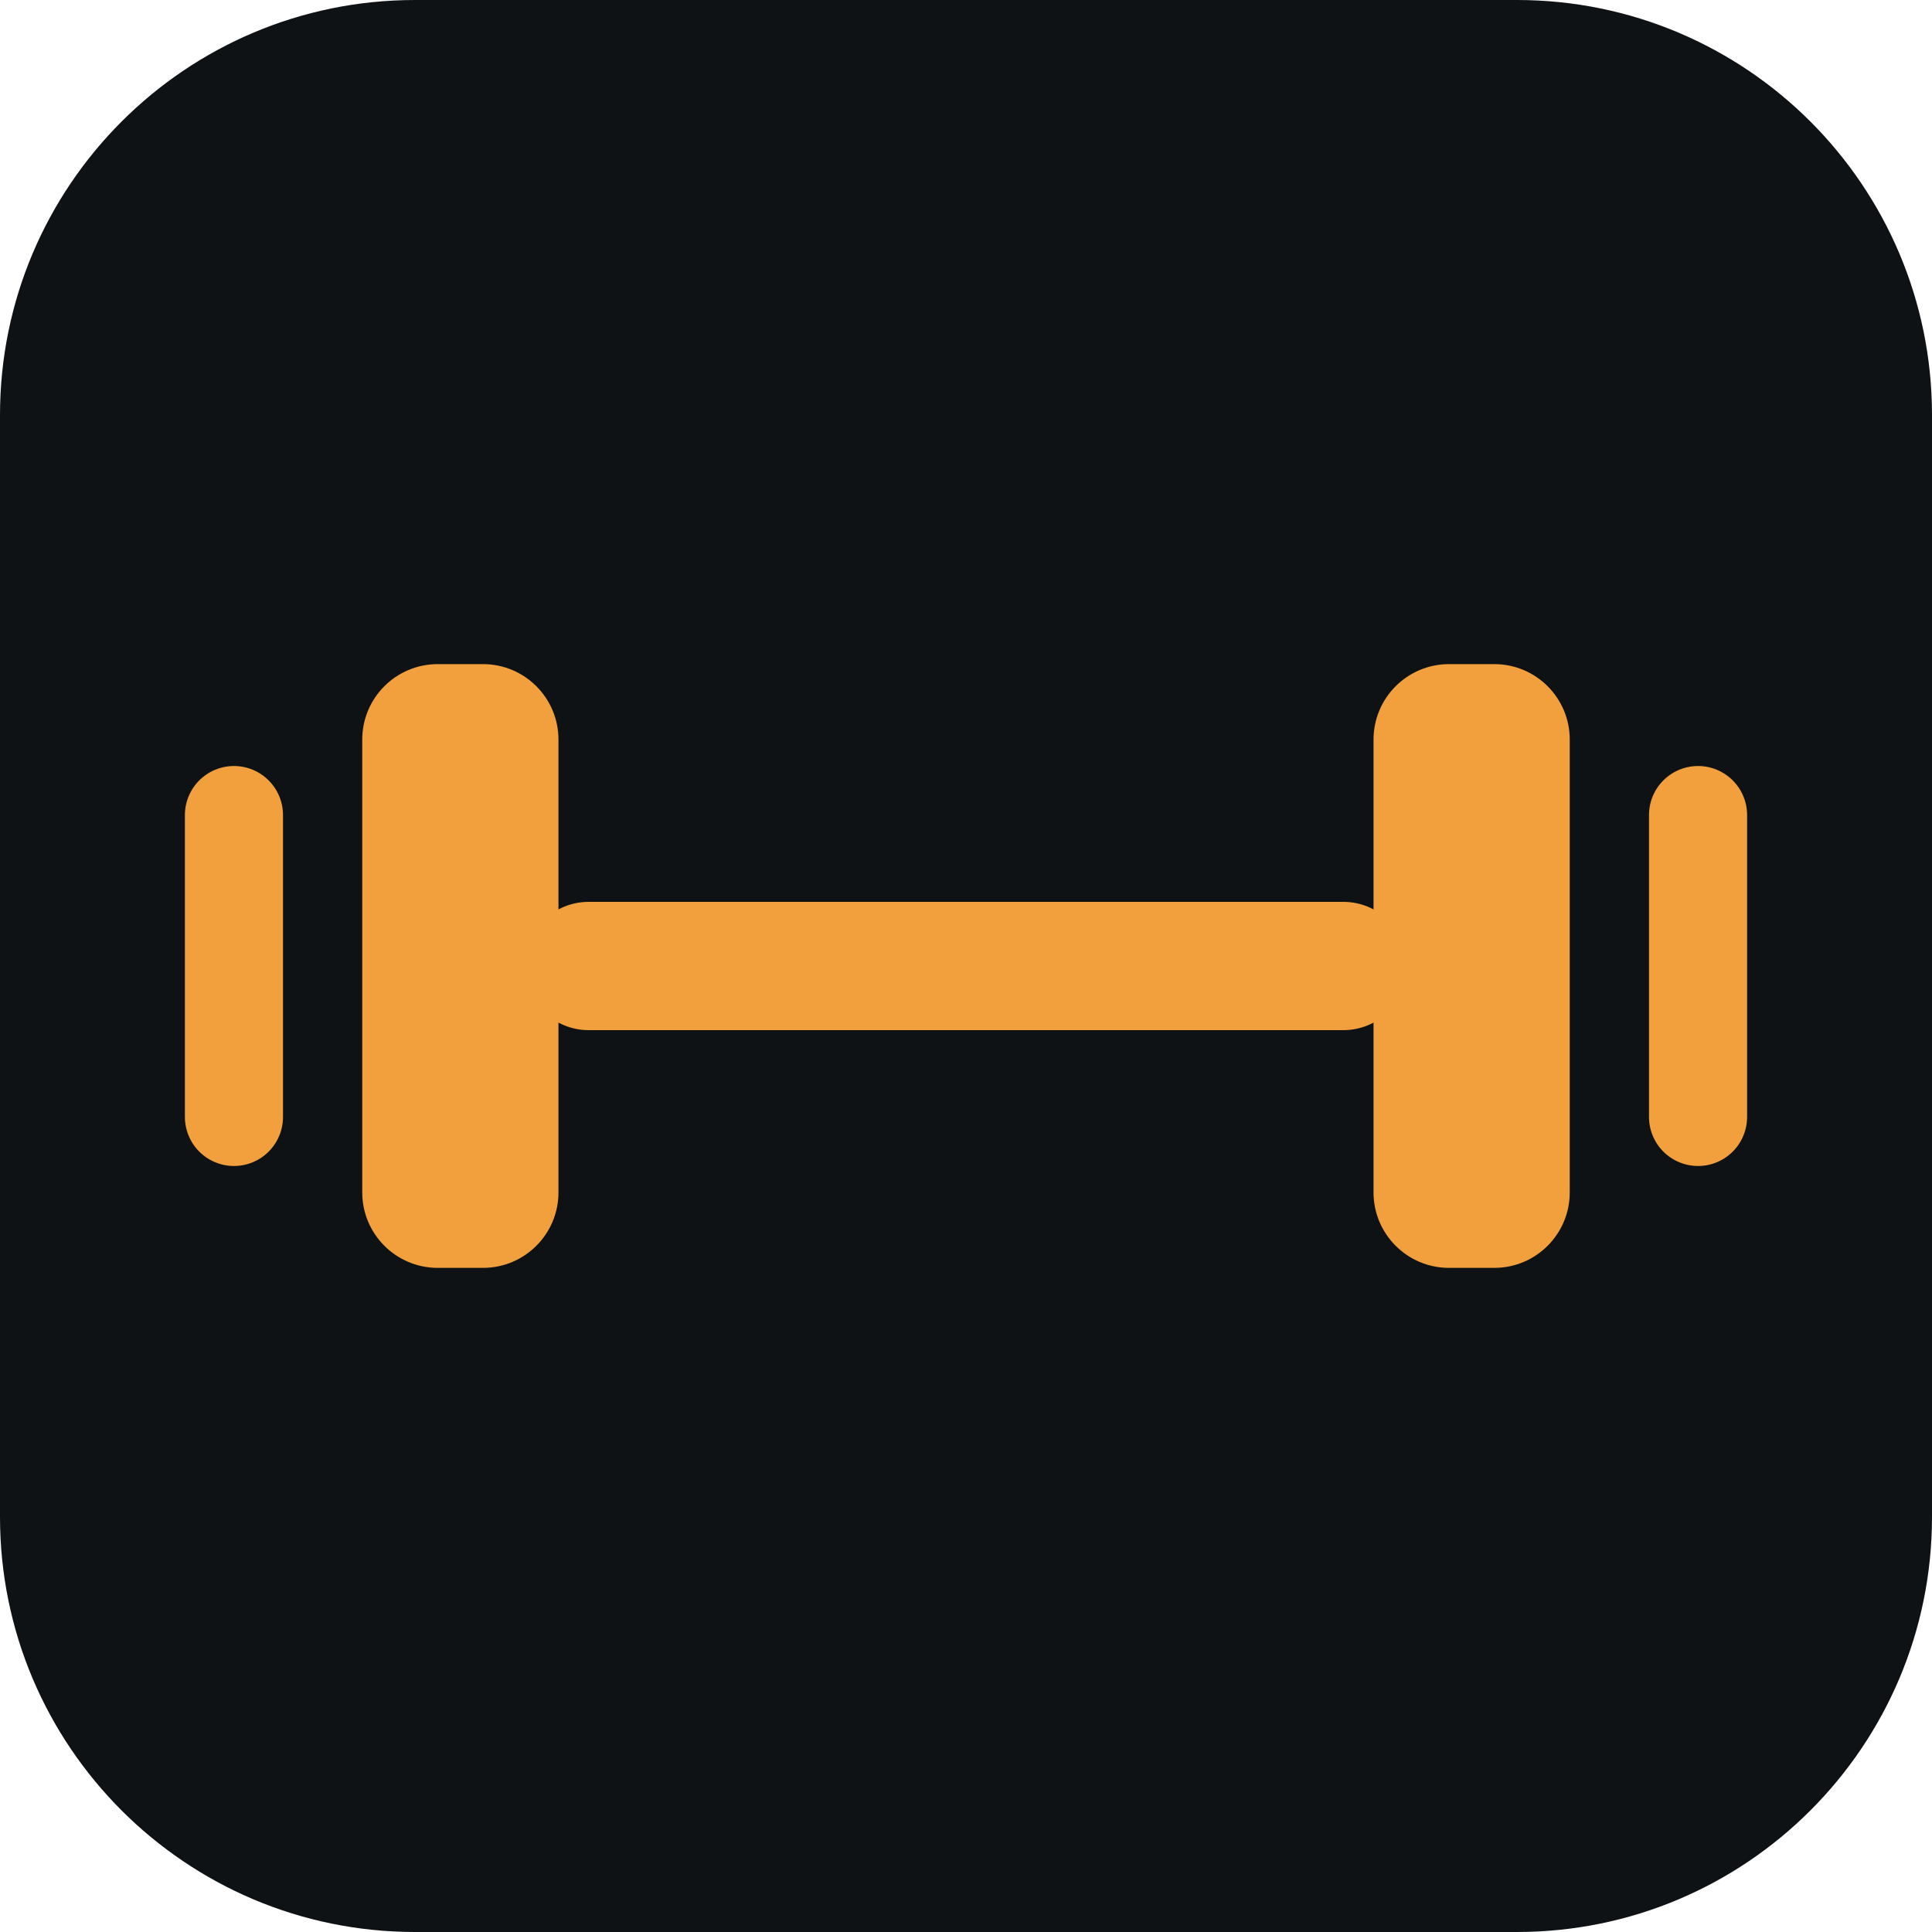
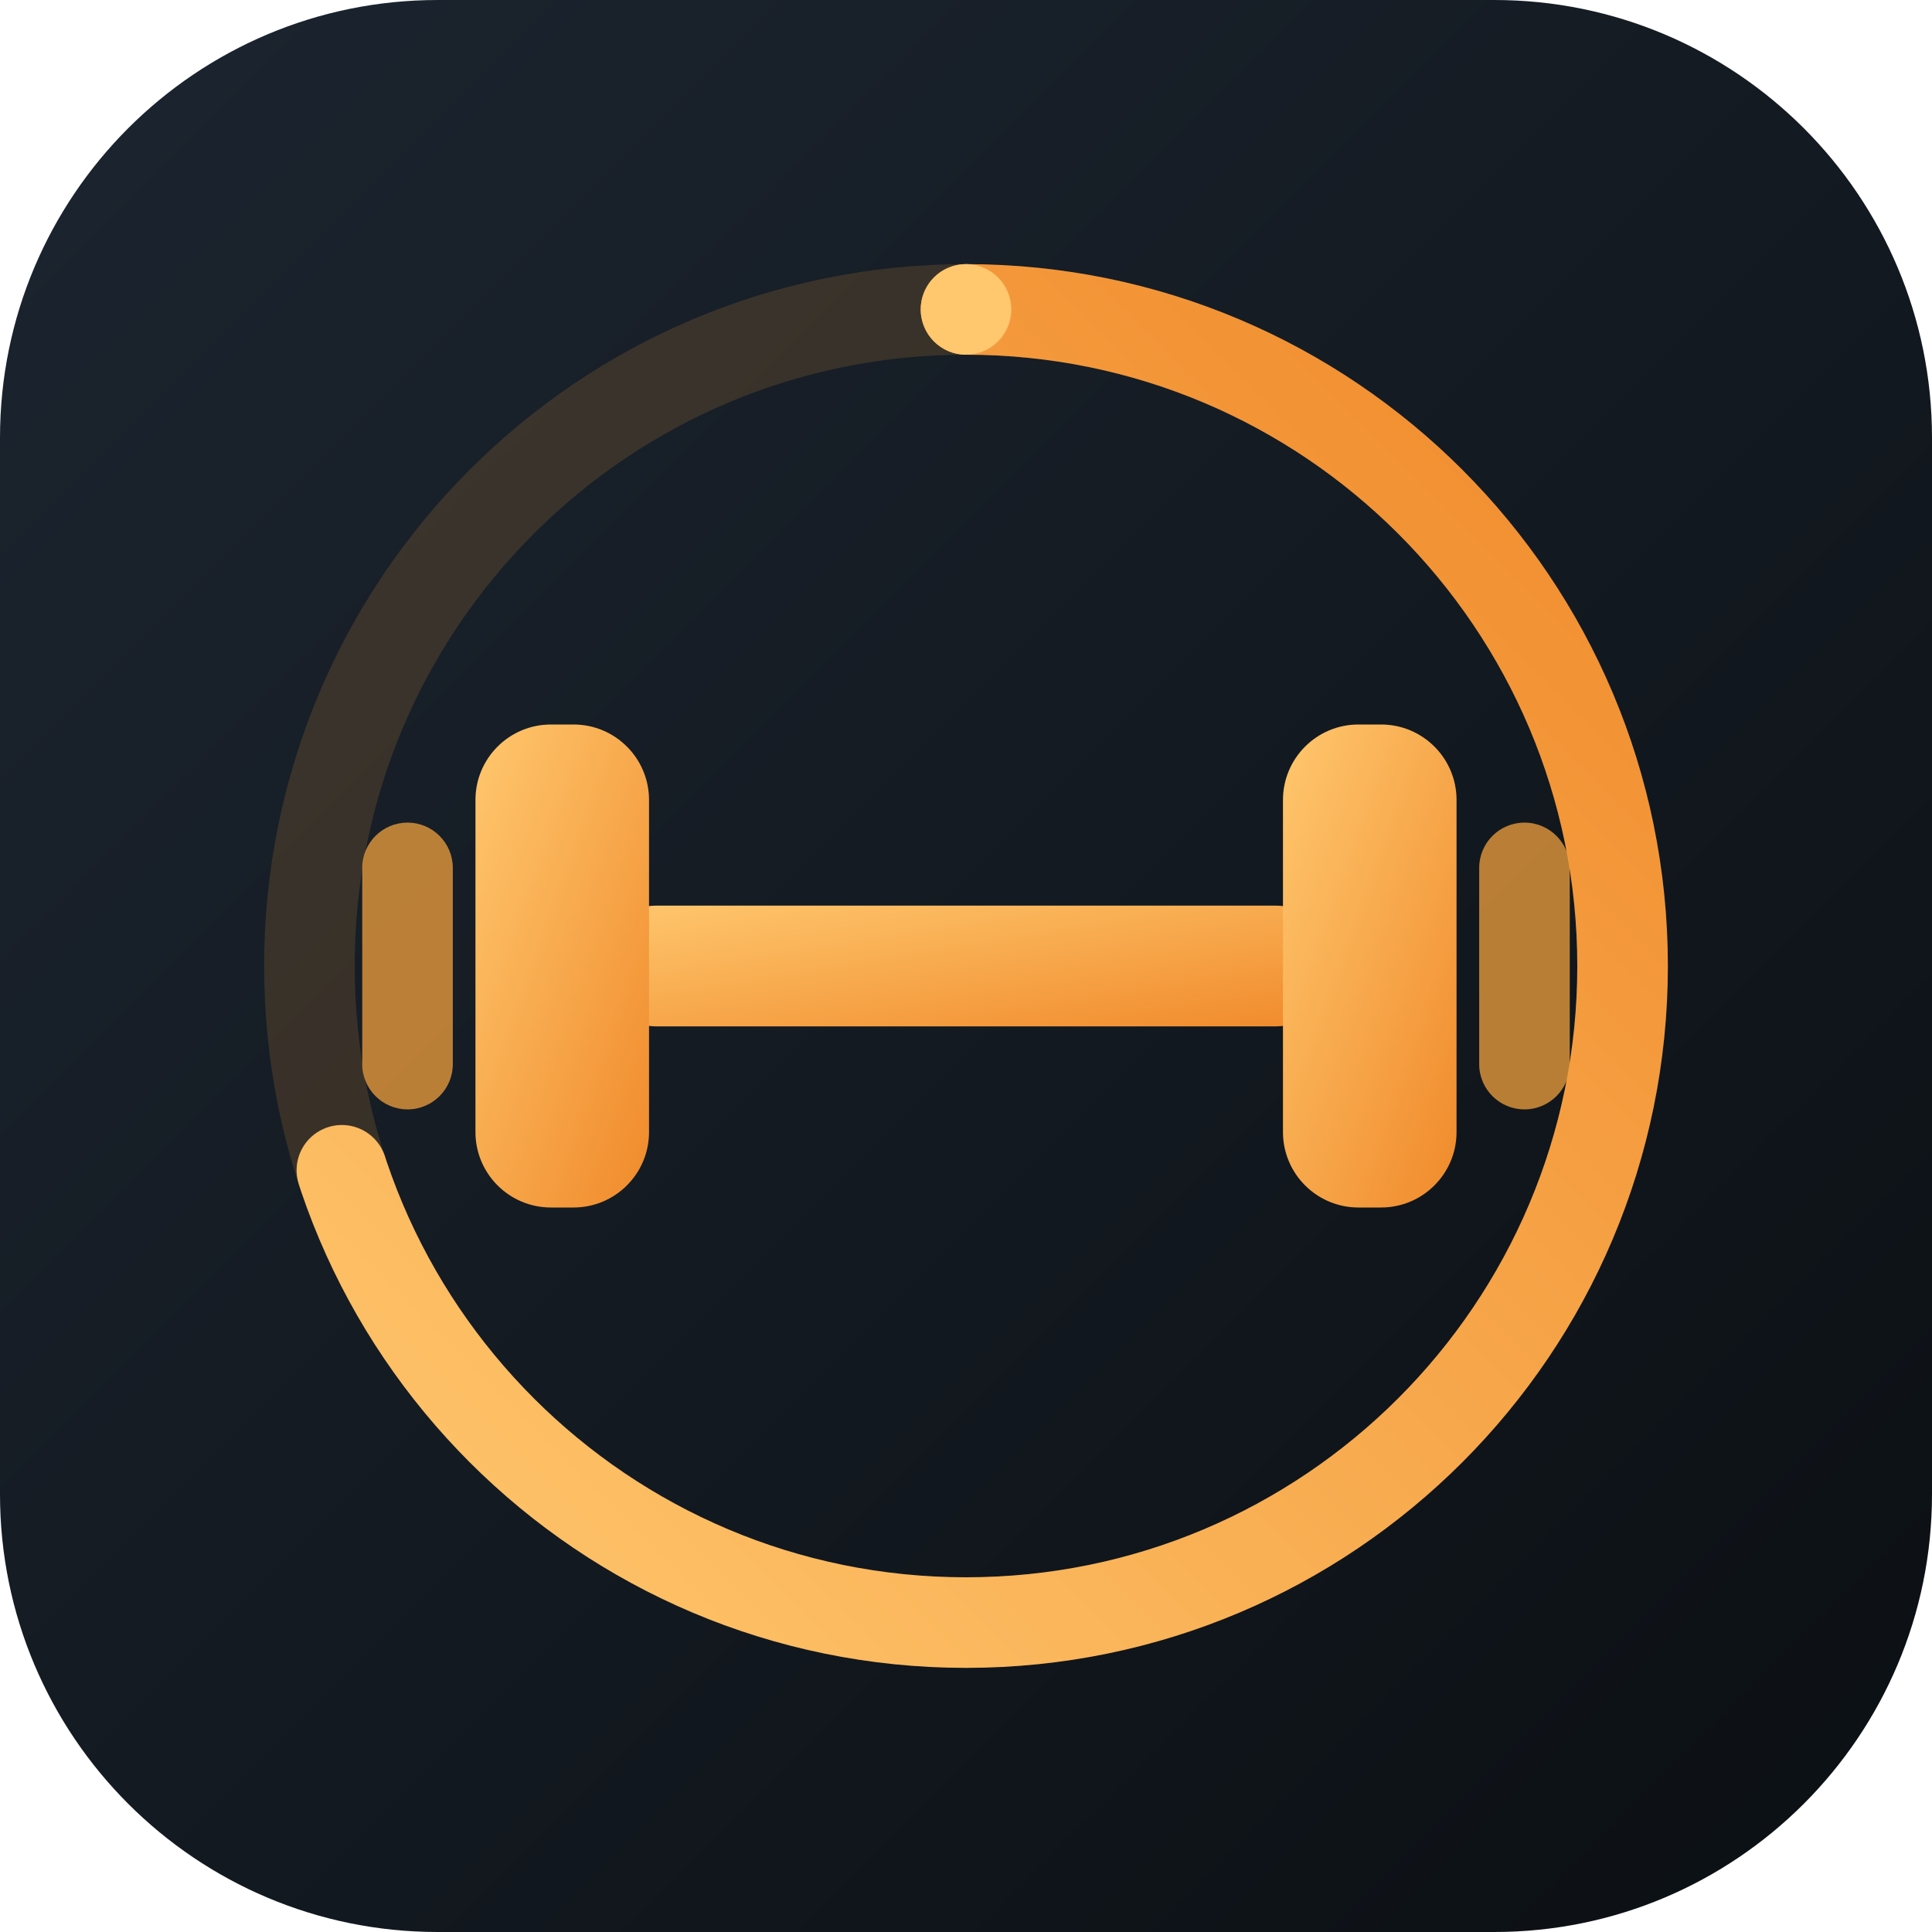
<svg xmlns="http://www.w3.org/2000/svg" viewBox="0 0 512 512">
-   <rect width="512" height="512" rx="110" fill="#0e1214" />
-   <g stroke="#f2a03d" stroke-width="34" stroke-linecap="round" fill="none">
-     <path d="M156 256h200" />
-   </g>
-   <g fill="#f2a03d">
-     <rect x="96" y="176" width="52" height="160" rx="20" />
-     <rect x="364" y="176" width="52" height="160" rx="20" />
-   </g>
-   <g stroke="#f2a03d" stroke-width="26" stroke-linecap="round">
-     <path d="M62 216v80M450 216v80" />
-   </g>
+   <defs>
+     <linearGradient id="bg" x1="0" y1="0" x2="1" y2="1">
+       <stop offset="0" stop-color="#1c2530" />
+       <stop offset="1" stop-color="#0b0f13" />
+     </linearGradient>
+     <linearGradient id="am" x1="0" y1="0" x2="1" y2="1">
+       <stop offset="0" stop-color="#ffc76e" />
+       <stop offset="1" stop-color="#f08a2b" />
+     </linearGradient>
+   </defs>
+   <rect width="512" height="512" rx="116" fill="url(#bg)" />
+   <circle cx="256" cy="256" r="174" fill="none" stroke="#f2a03d" stroke-opacity="0.16" stroke-width="24" />
+   <circle cx="256" cy="256" r="174" fill="none" stroke="url(#am)" stroke-width="24" stroke-linecap="round" stroke-dasharray="765 1094" transform="rotate(-90 256 256)" />
+   <rect x="158" y="240" width="196" height="32" rx="16" fill="url(#am)" />
+   <rect x="126" y="192" width="46" height="128" rx="20" fill="url(#am)" />
+   <rect x="340" y="192" width="46" height="128" rx="20" fill="url(#am)" />
+   <rect x="96" y="218" width="24" height="76" rx="12" fill="#f2a03d" opacity="0.75" />
+   <rect x="392" y="218" width="24" height="76" rx="12" fill="#f2a03d" opacity="0.75" />
+   <circle cx="256" cy="82" r="12" fill="#ffc76e" />
</svg>
